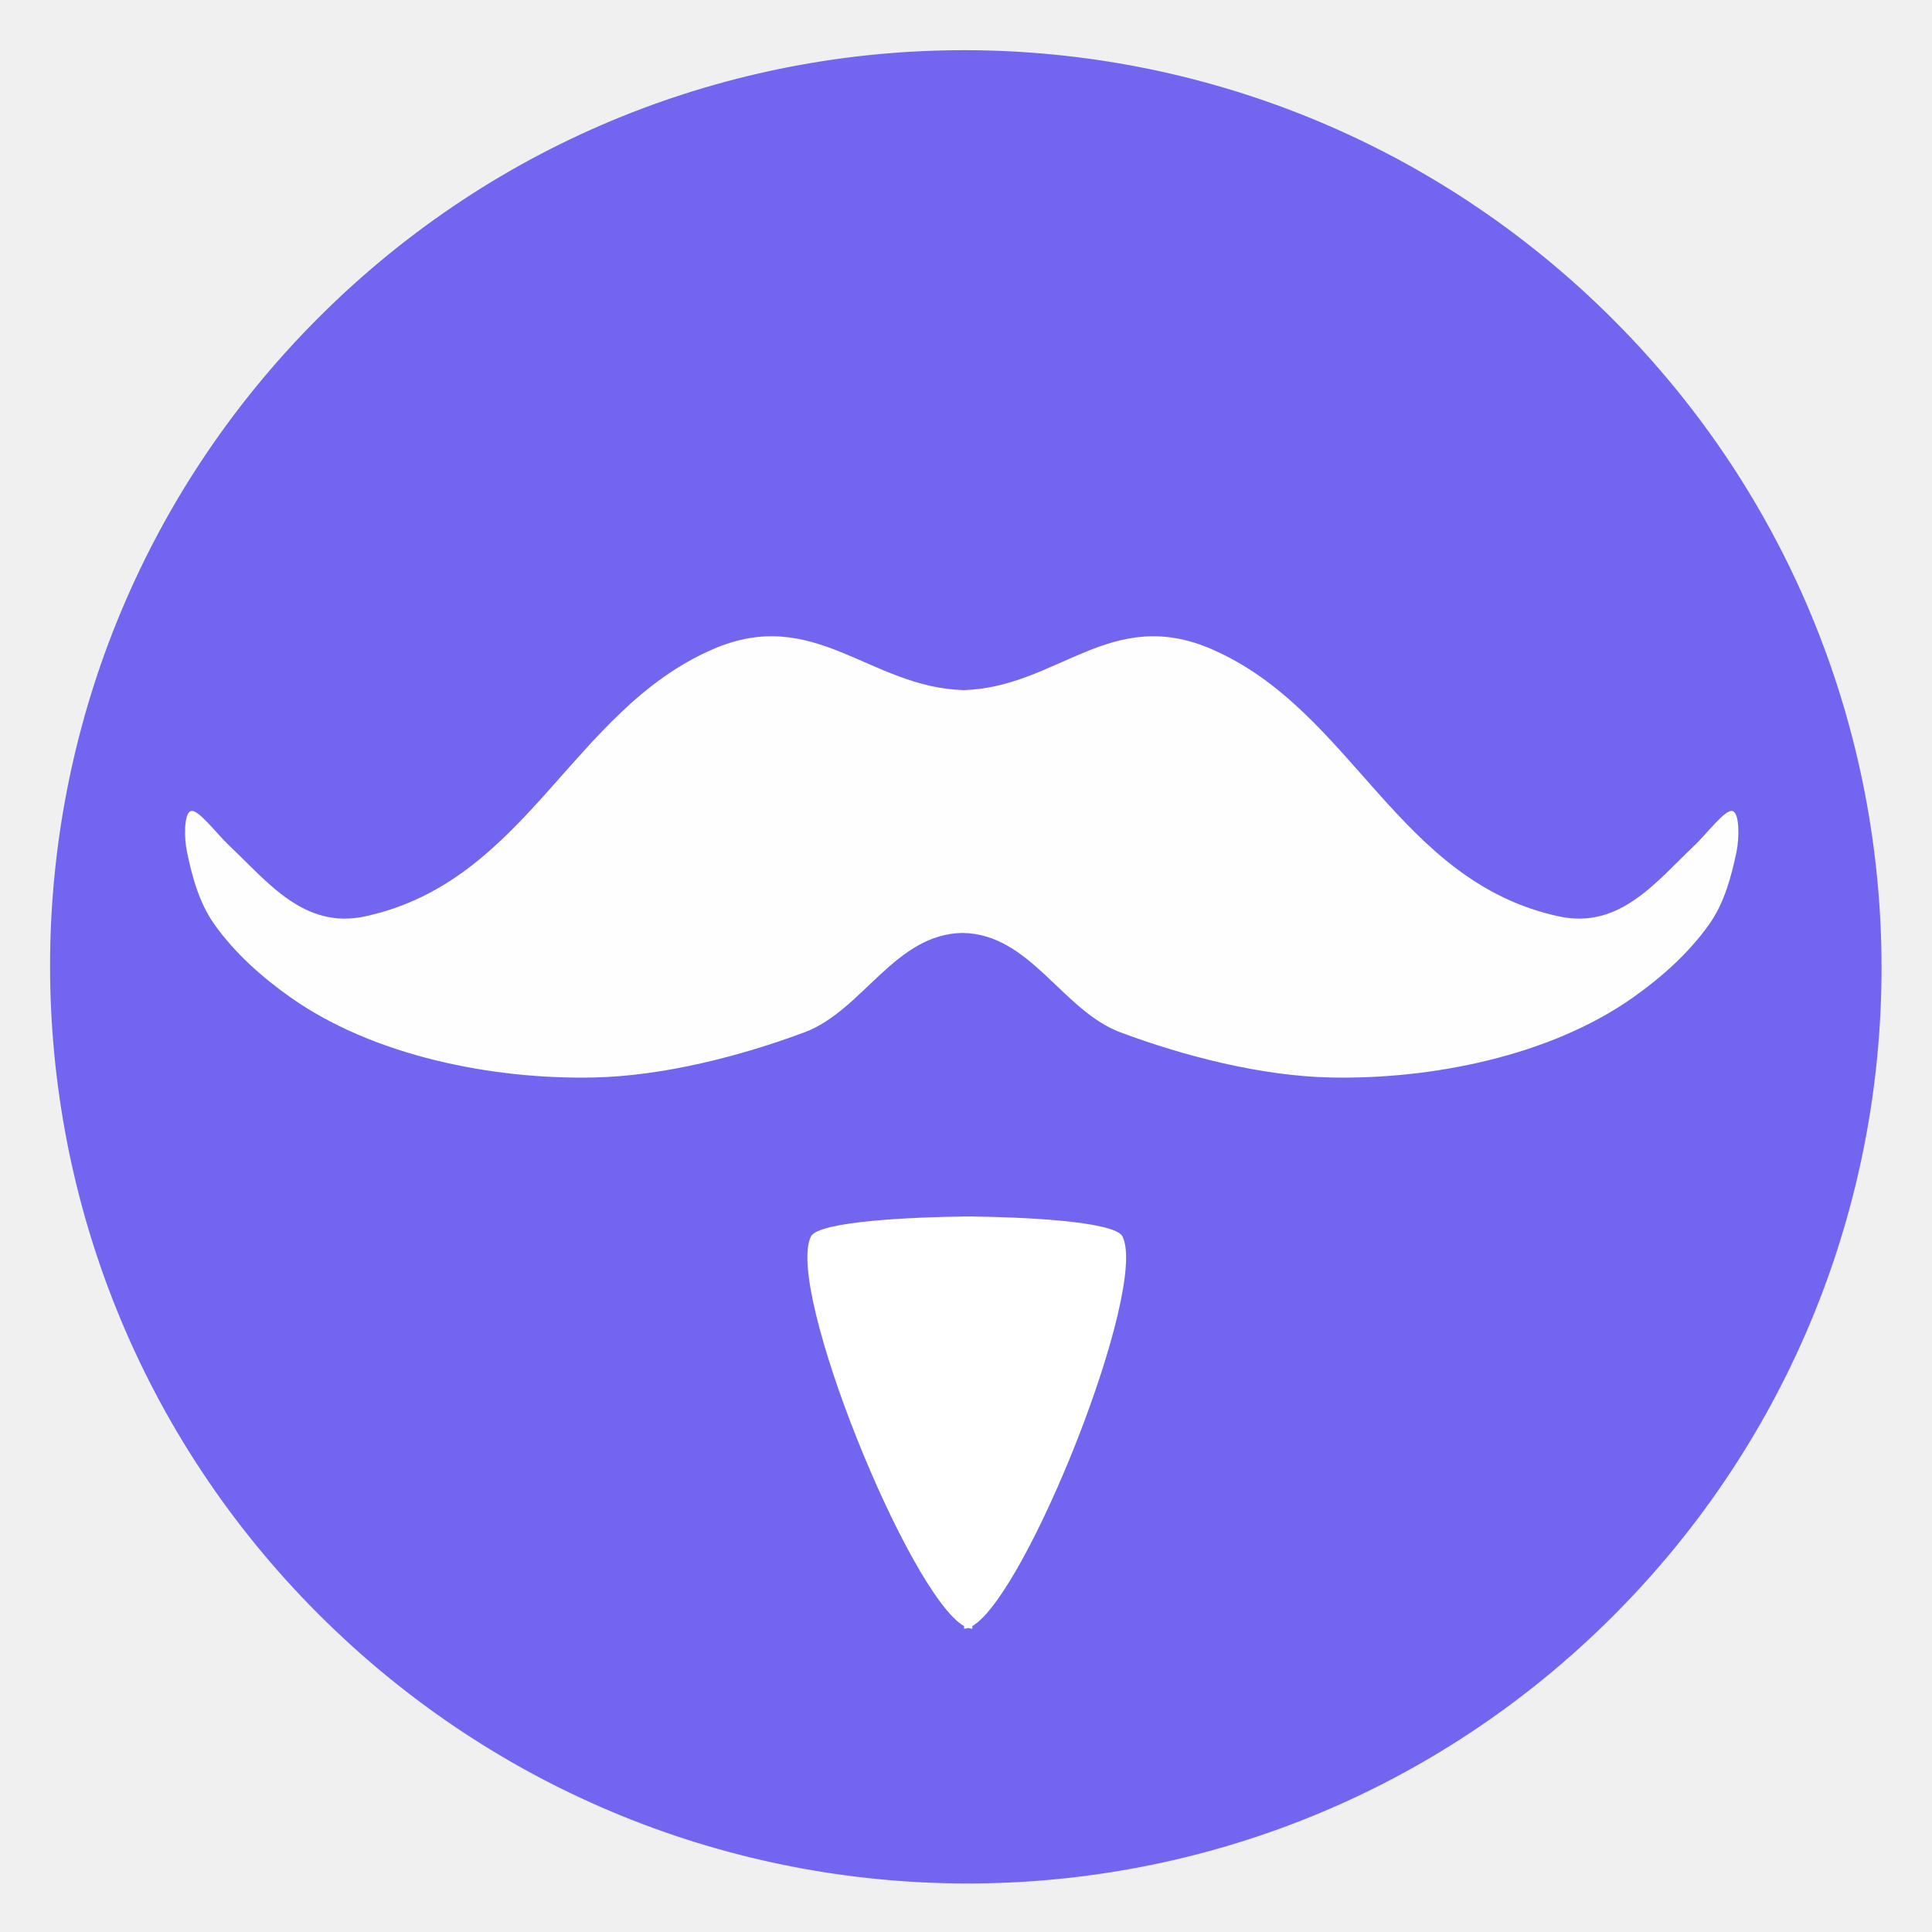
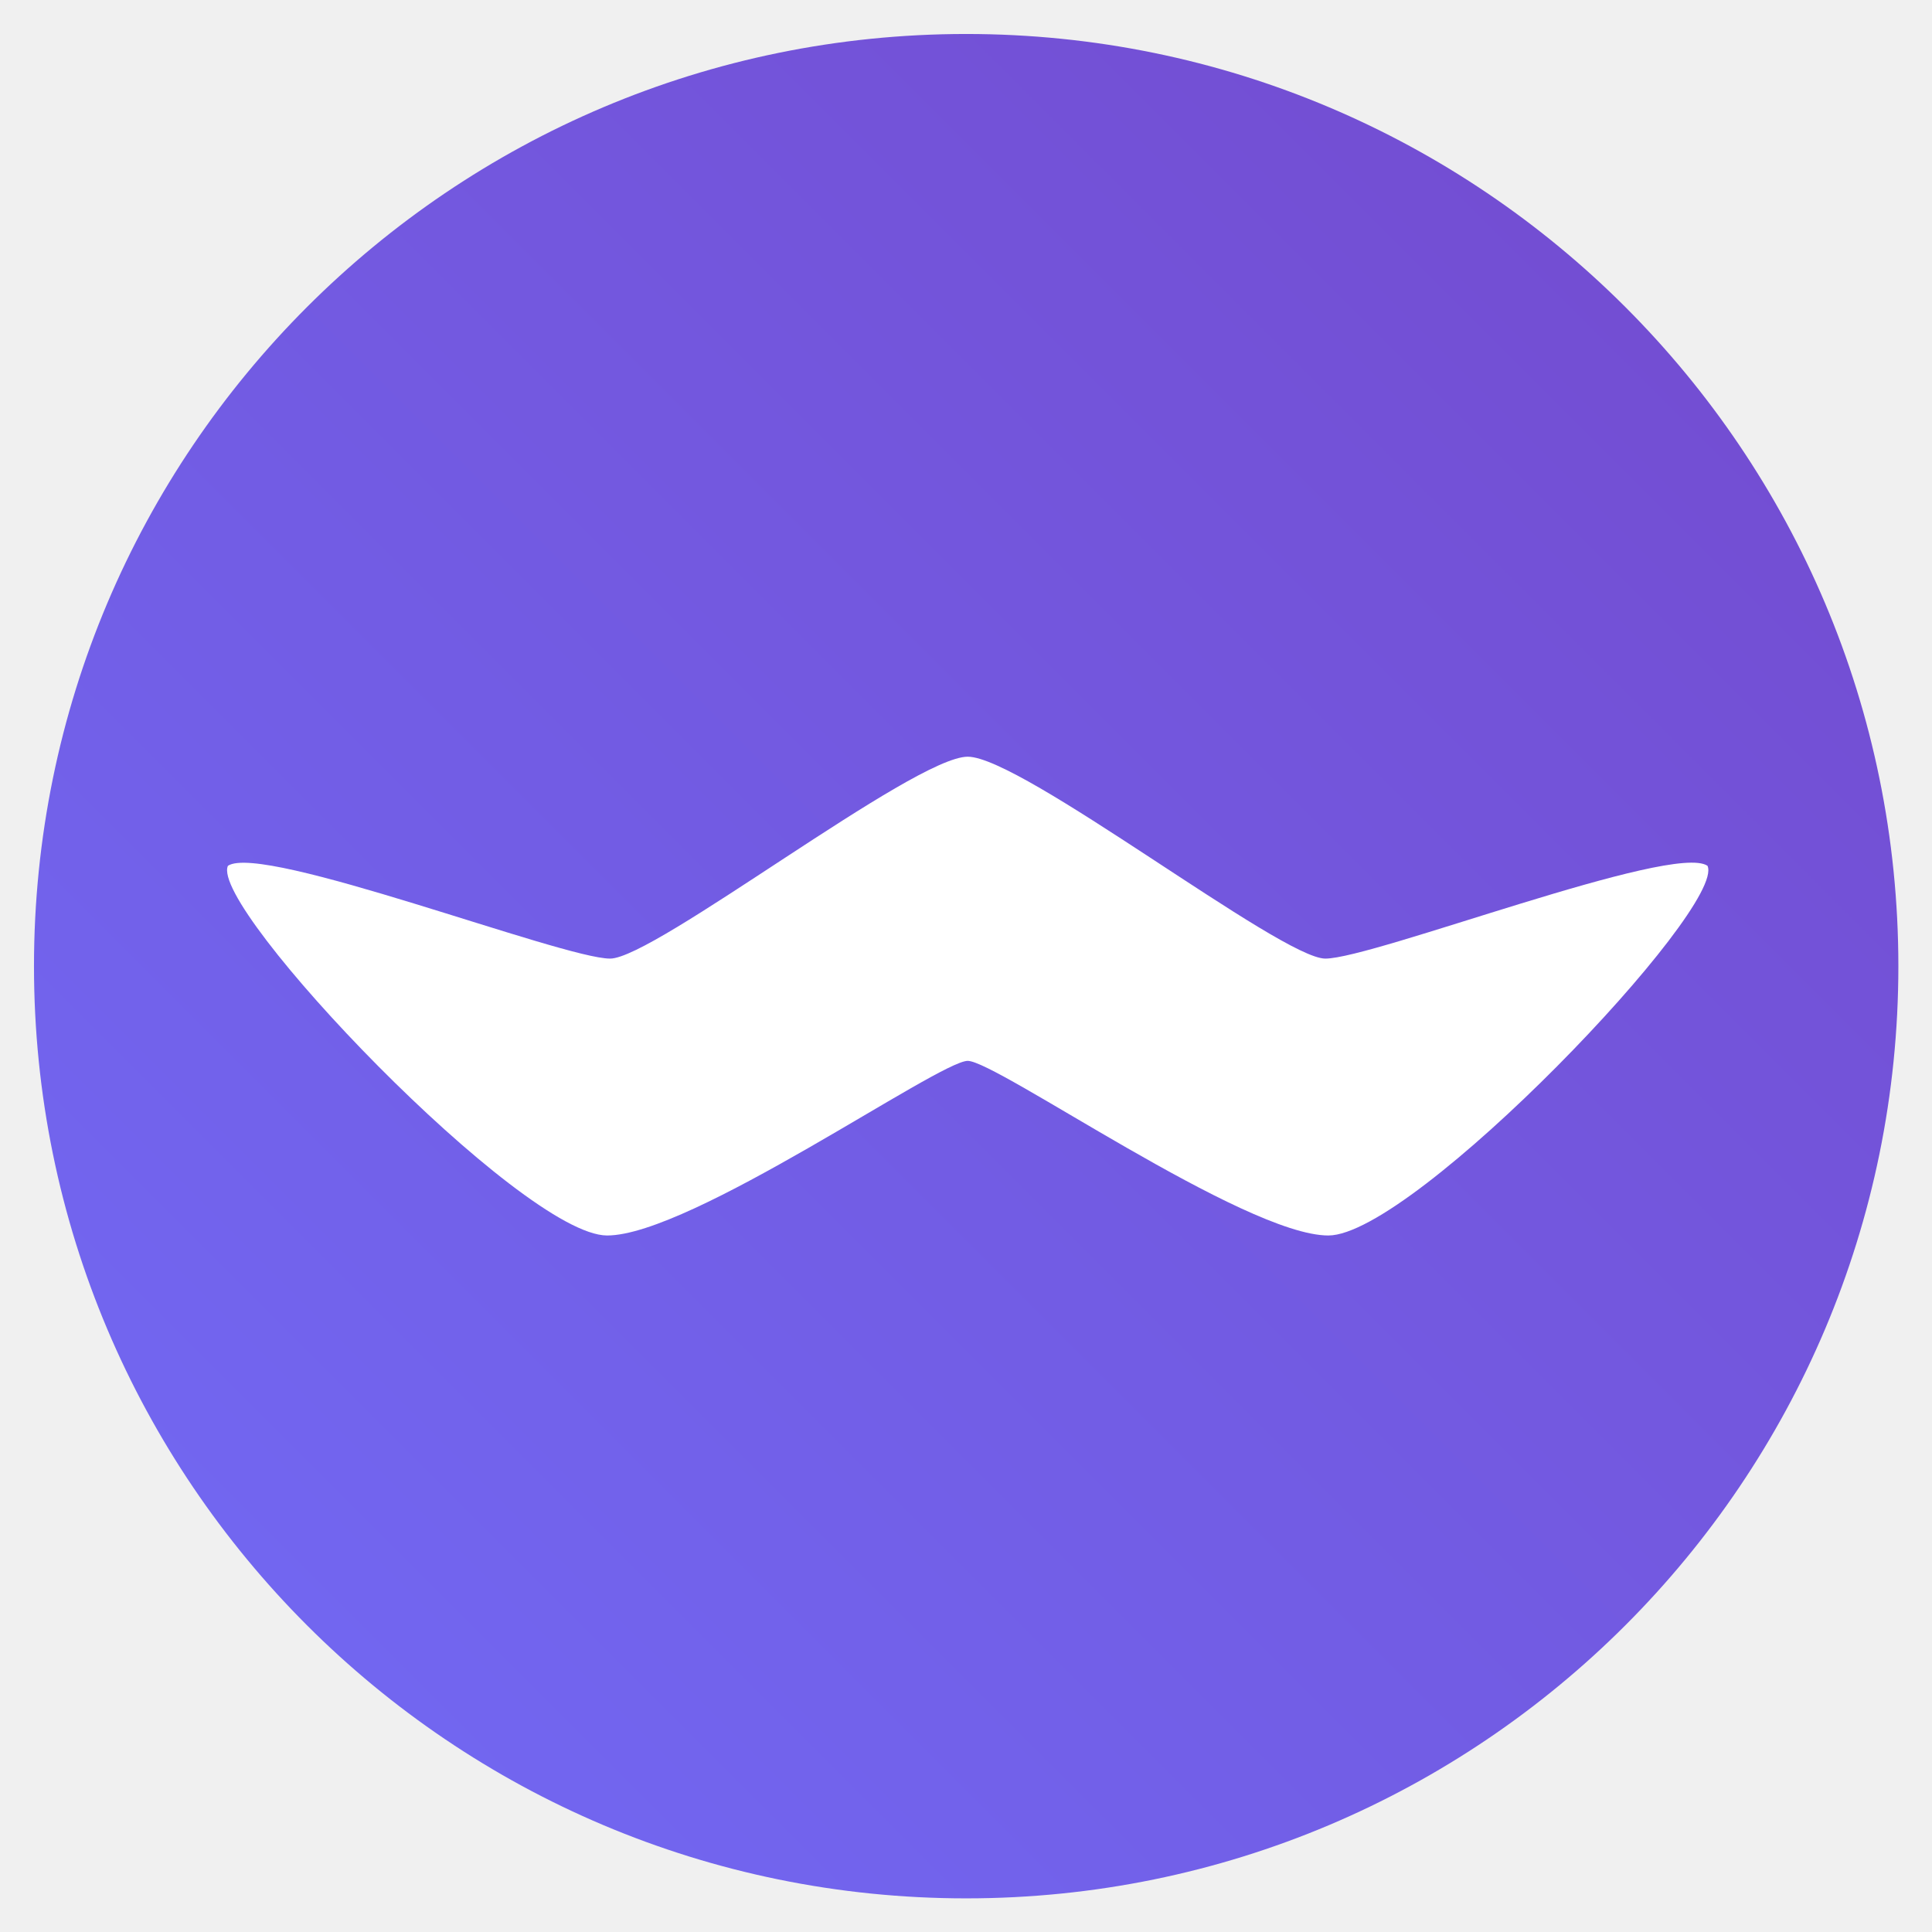
- <svg xmlns="http://www.w3.org/2000/svg" width="100%" height="100%" viewBox="0 0 1000 1000" version="1.1" xml:space="preserve" style="fill-rule:evenodd;clip-rule:evenodd;stroke-linejoin:round;stroke-miterlimit:2;">
-   <g id="Logo" transform="matrix(13.3662,0,0,13.3662,20.0535,18.5803)">
-     <g id="Background-Circle" transform="matrix(0.707107,0.707107,-0.707107,0.707107,36.0061,-14.8263)">
-       <path d="M35.9,71.5C16.3,71.5 0.4,55.6 0.4,36C0.4,16.4 16.3,0.6 35.9,0.6C55.5,0.6 71.4,16.5 71.4,36.1C71.4,55.7 55.5,71.5 35.9,71.5Z" style="fill:rgb(114,102,240);fill-rule:nonzero;" />
-     </g>
-     <g id="Lower-beard" transform="matrix(0.0748156,0,0,0.0748156,-1.50032,-1.39009)">
-       <path d="M503.642,629.673C527.496,629.947 576.943,631.918 581,640C594.482,666.859 531.448,825.299 503.284,841.639L503.282,843C502.598,843 501.881,842.874 501.133,842.629C500.391,842.874 499.679,843 499,843L498.998,841.659C470.575,825.433 406.168,666.87 419.745,640C423.831,631.913 474.528,629.944 498.642,629.673L498.642,629.638C499.424,629.64 500.255,629.644 501.132,629.65C502.017,629.644 502.855,629.64 503.642,629.638L503.642,629.673Z" style="fill:white;" />
-     </g>
-     <g id="Upper-beard" transform="matrix(0.0748156,0,0,0.0748156,-1.50032,-1.39009)">
-       <path d="M498.733,357.203C547.473,355.78 574.716,313.221 627.233,336.042C700.337,367.808 723.258,456.308 806.959,474.341C838.428,481.121 857.323,456.253 877.092,437.581C883.524,431.506 893.049,418.562 896.807,419.813C900.441,421.022 900.267,433.842 898.85,440.69C896.129,453.836 892.451,467.441 884.685,478.393C874.137,493.269 860.132,505.776 845.238,516.299C802.136,546.753 740.569,558.817 688.631,557.703C652.806,556.934 612.989,546.685 579.942,534.342C549.791,523.08 533.28,483.381 498.234,482.887C463.111,483.381 446.563,523.08 416.345,534.342C383.226,546.685 343.32,556.934 307.416,557.703C255.363,558.817 193.659,546.753 150.461,516.299C135.535,505.776 121.498,493.269 110.927,478.393C103.144,467.441 99.458,453.836 96.731,440.69C95.311,433.842 95.136,421.022 98.778,419.813C102.545,418.562 112.091,431.506 118.537,437.581C138.35,456.253 157.286,481.121 188.826,474.341C272.712,456.308 295.684,367.808 368.949,336.042C421.583,313.221 449.854,355.78 498.733,357.203Z" style="fill:rgb(254,254,254);fill-rule:nonzero;" />
-     </g>
+ <svg xmlns="http://www.w3.org/2000/svg" clip-rule="evenodd" fill-rule="evenodd" stroke-linejoin="round" stroke-miterlimit="2" version="1.1" viewBox="0 0 1e3 1e3" xml:space="preserve">
+   <defs>
+     <linearGradient id="circle1016_00000137847432078275244850000011627749736657852824_" x1="82.176" x2="430.16" y1="429.59" y2="81.61" gradientTransform="matrix(1.9606 0 0 1.9606 -2.2116 -1.0353)" gradientUnits="userSpaceOnUse">
+       <stop stop-color="#7266F0" offset="0" />
+       <stop stop-color="#734ED3" offset="1" />
+     </linearGradient>
+   </defs>
+   <g clip-rule="evenodd" fill-rule="evenodd" stroke-width="1.961">
+     <circle cx="500.09" cy="500.09" r="482.5" fill="url(#circle1016_00000137847432078275244850000011627749736657852824_)" />
+     <path class="st4" d="m500.88 391.67c-28.036 0-162.14 104.5-185.08 104.5-24.703 0-179.98-59.994-197.82-48.034-9.999 21.567 152.14 191.35 196.26 191.35 43.329 0 171.75-90.383 186.65-90.383 14.9 0 143.32 90.383 186.65 90.383 44.113 0 206.25-169.79 196.26-191.35-17.841-12.156-173.12 48.034-197.82 48.034-22.939 0-157.04-104.5-185.08-104.5z" fill="#fff" />
  </g>
</svg>
